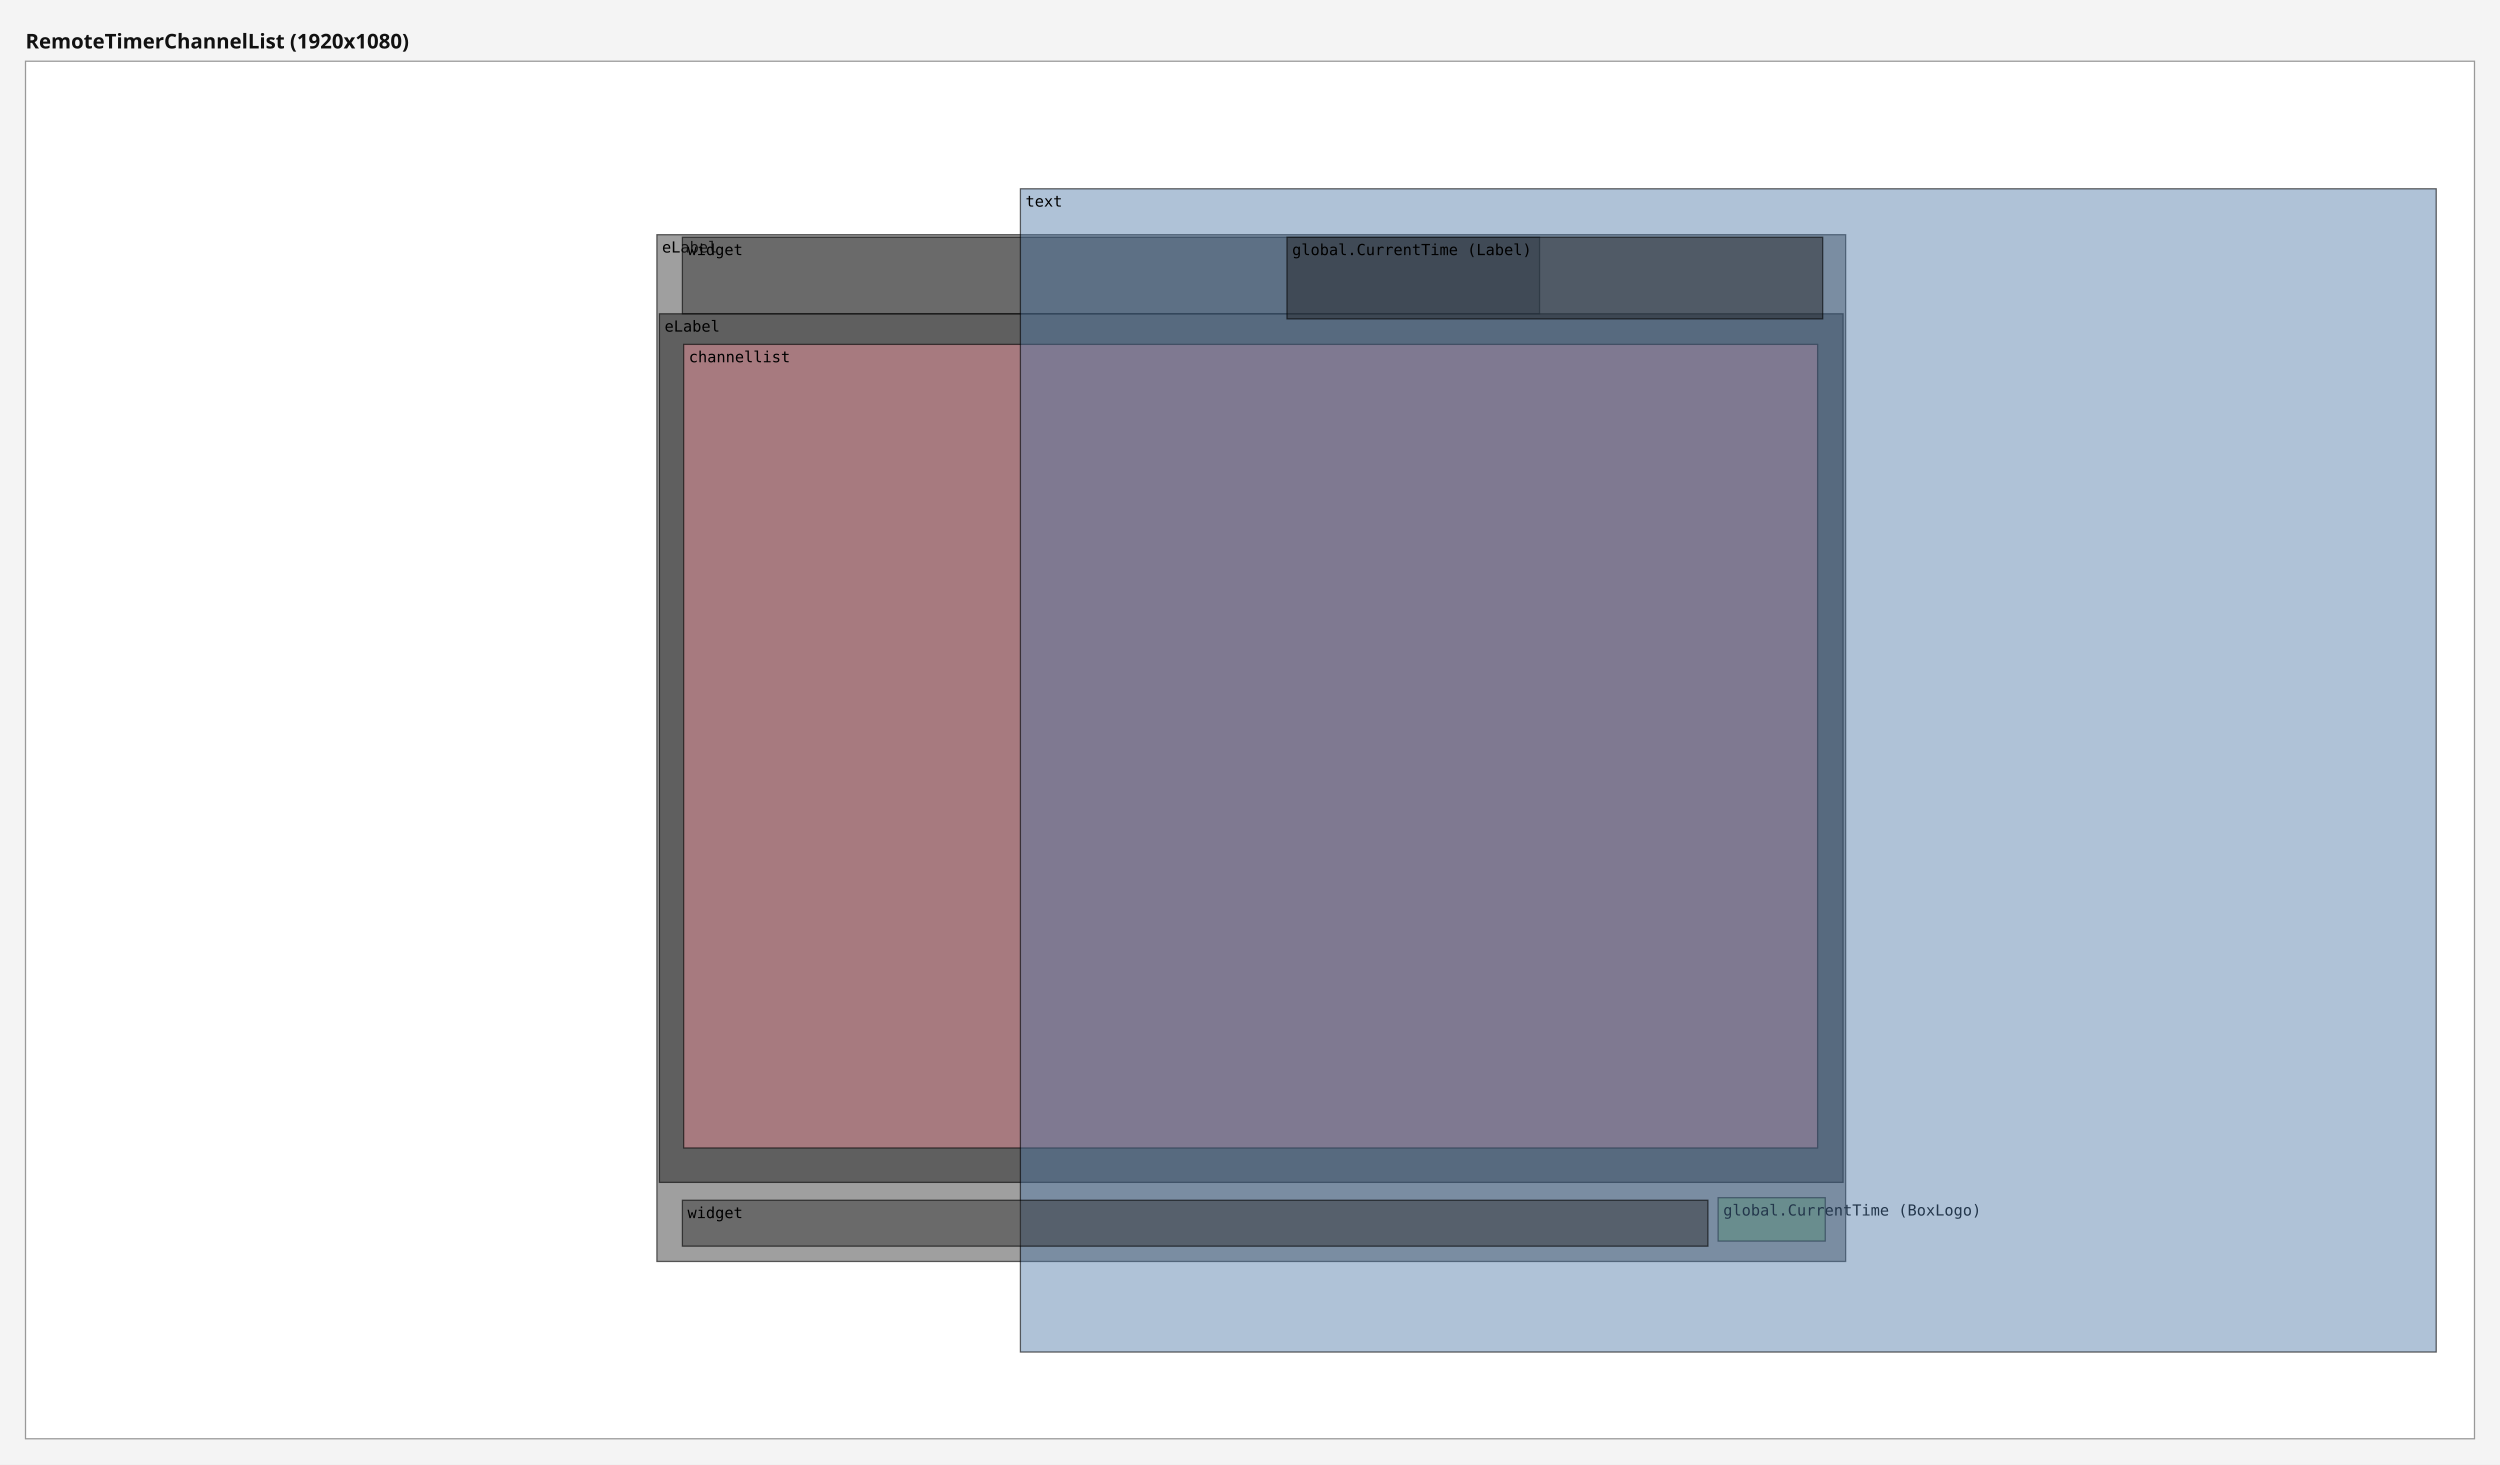
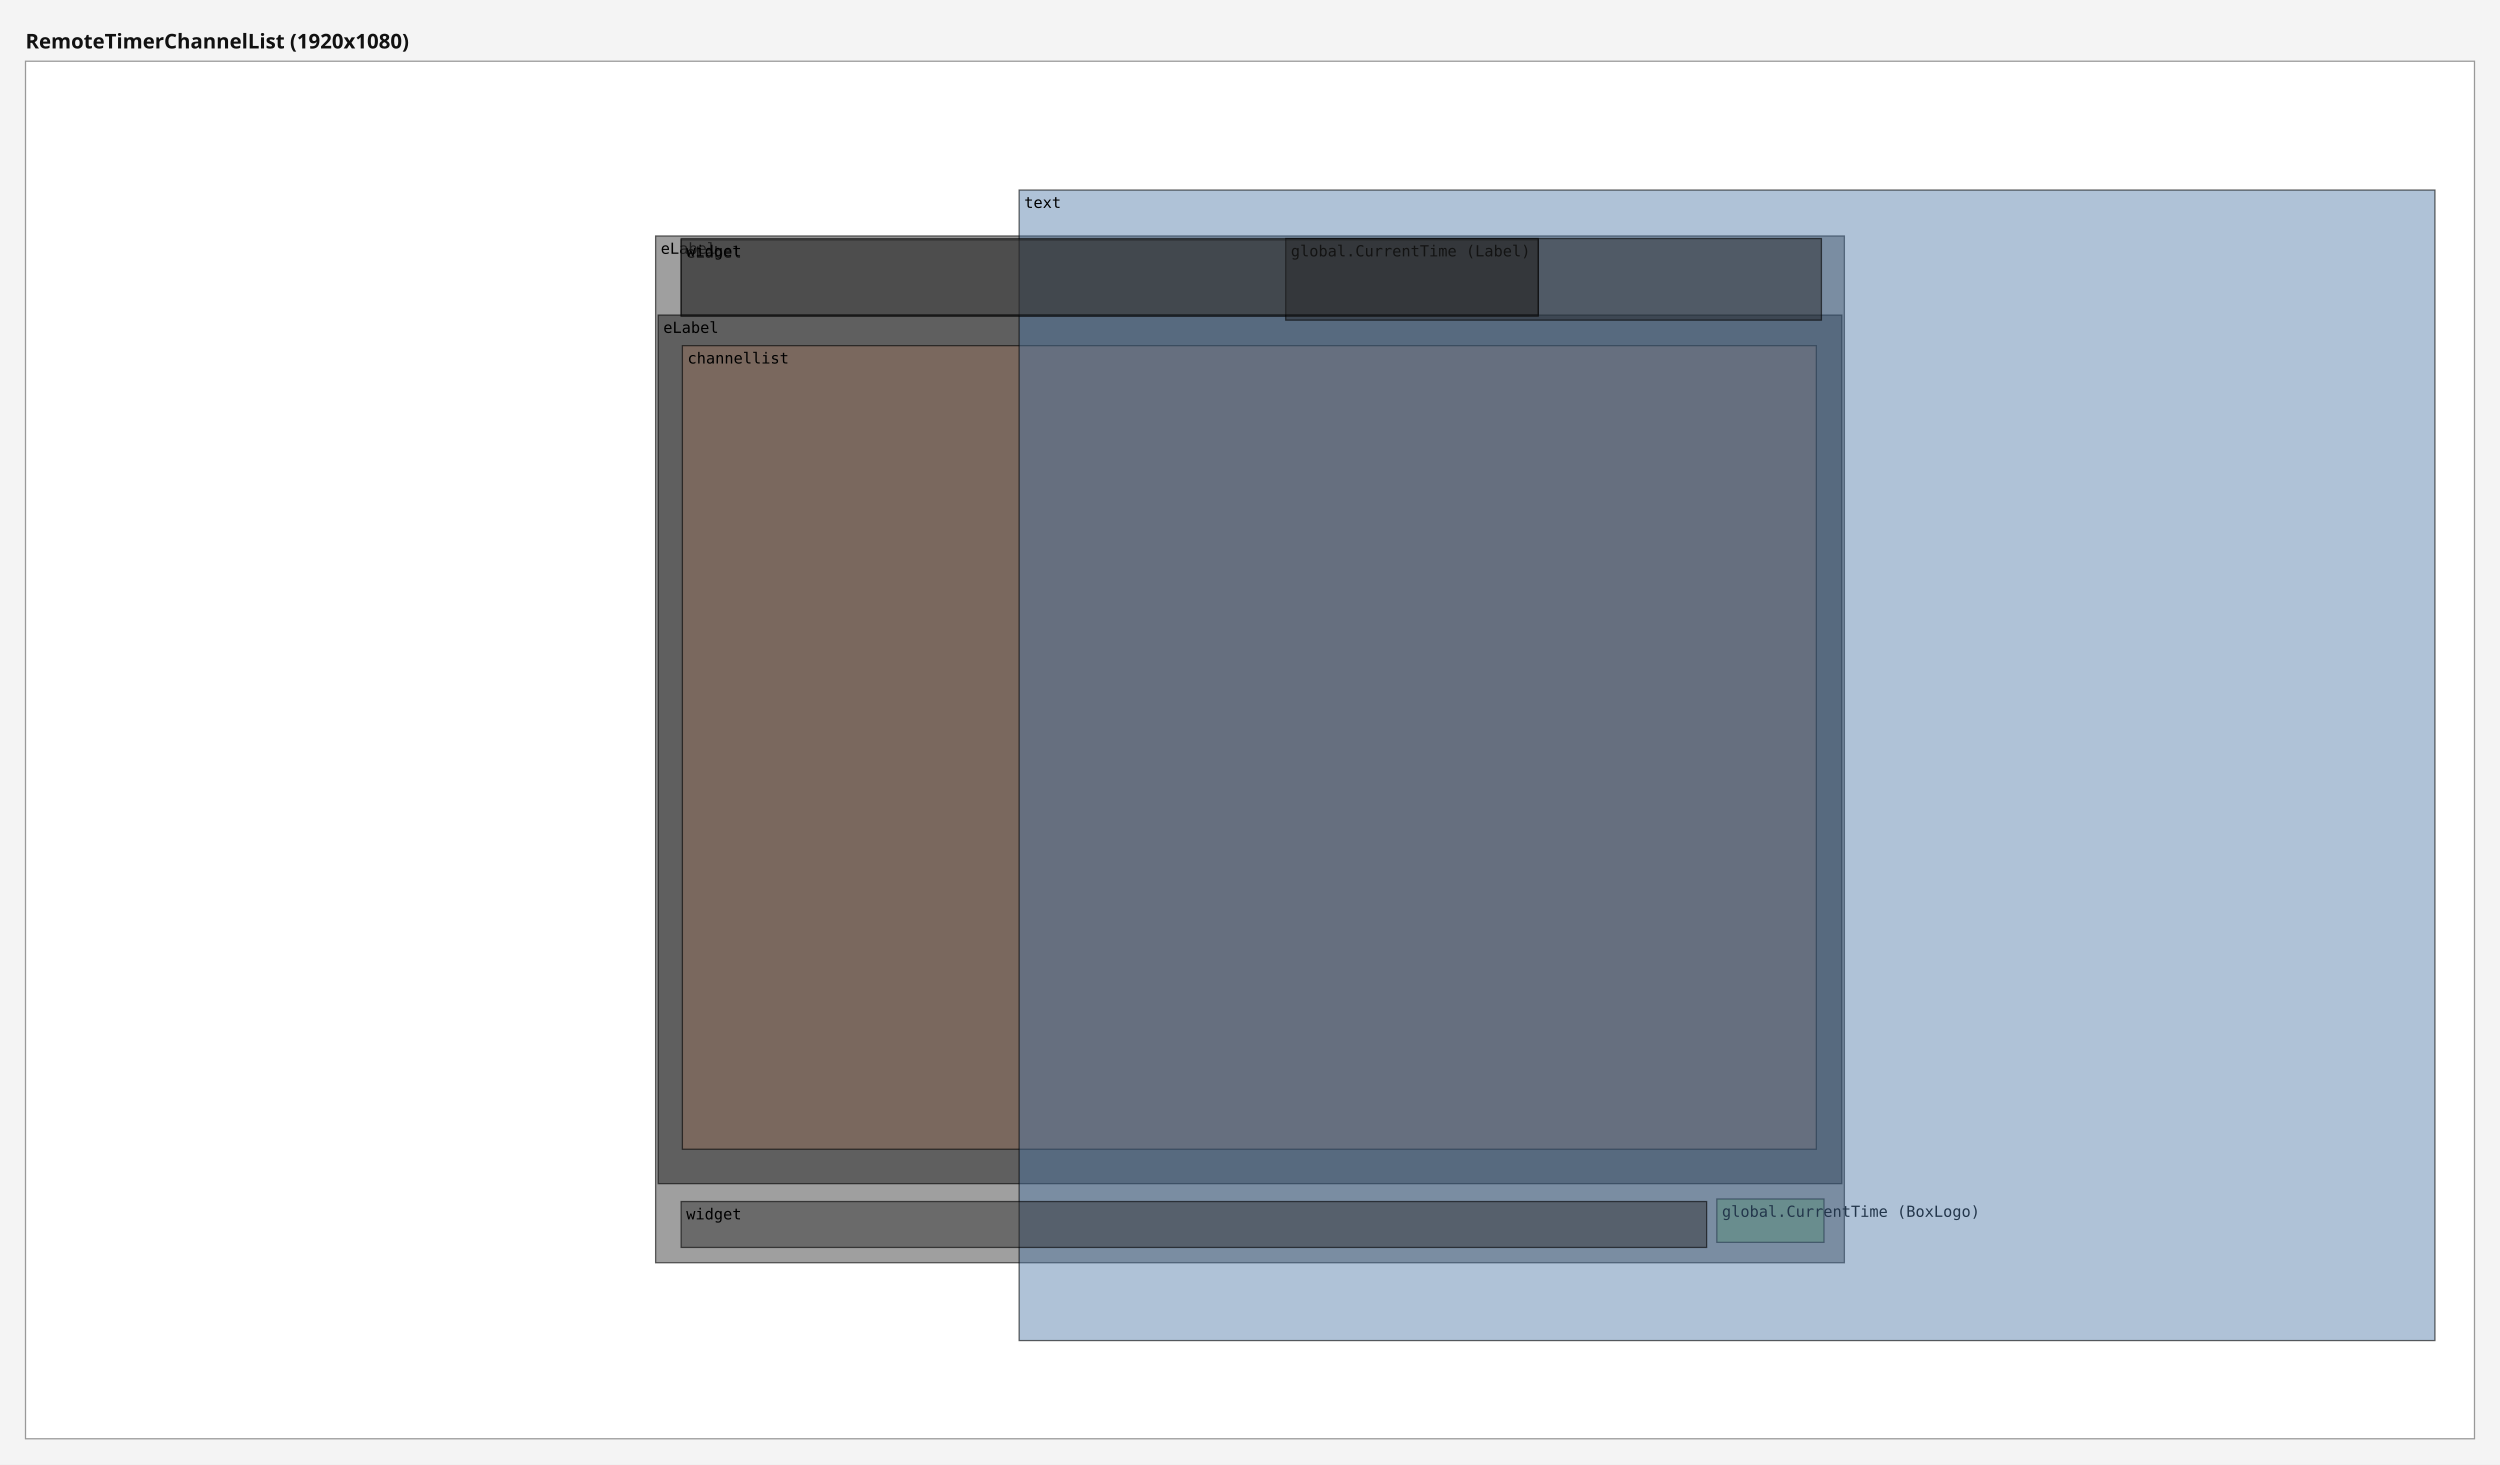
<svg xmlns="http://www.w3.org/2000/svg" width="1960" height="1148" viewBox="0 0 1960 1148">
  <rect x="0" y="0" width="1960" height="1148" fill="#f4f4f4" />
  <text x="20" y="38" font-family="sans-serif" font-size="16" font-weight="bold" fill="#111111">RemoteTimerChannelList (1920x1080)</text>
  <g data-screen="0" transform="translate(20,48)">
    <rect x="0" y="0" width="1920" height="1080" fill="#ffffff" stroke="#999999" stroke-width="1" />
    <g>
-       <rect data-ref="0:1" x="495" y="136" width="932" height="805" fill="#2c2c2c" fill-opacity="0.45" stroke="#000000" stroke-opacity="0.6" stroke-width="1" />
-       <text x="499" y="150" font-family="monospace" font-size="12" fill="#000000">eLabel</text>
+       <rect data-ref="0:1" x="494" y="137" width="932" height="805" fill="#2c2c2c" fill-opacity="0.45" stroke="#000000" stroke-opacity="0.6" stroke-width="1" />
+       <text x="498" y="151" font-family="monospace" font-size="12" fill="#000000">eLabel</text>
    </g>
    <g>
-       <rect data-ref="0:2" x="497" y="198" width="928" height="681" fill="#121212" fill-opacity="0.45" stroke="#000000" stroke-opacity="0.6" stroke-width="1" />
-       <text x="501" y="212" font-family="monospace" font-size="12" fill="#000000">eLabel</text>
+       <rect data-ref="0:2" x="496" y="199" width="928" height="681" fill="#121212" fill-opacity="0.45" stroke="#000000" stroke-opacity="0.6" stroke-width="1" />
+       <text x="500" y="213" font-family="monospace" font-size="12" fill="#000000">eLabel</text>
    </g>
    <g>
-       <rect data-ref="0:4" x="1327" y="891" width="84" height="34" fill="#59a14f" fill-opacity="0.45" stroke="#000000" stroke-opacity="0.6" stroke-width="1" />
-       <text x="1331" y="905" font-family="monospace" font-size="12" fill="#000000">global.CurrentTime (BoxLogo)</text>
+       <rect data-ref="0:4" x="1326" y="892" width="84" height="34" fill="#59a14f" fill-opacity="0.45" stroke="#000000" stroke-opacity="0.6" stroke-width="1" />
+       <text x="1330" y="906" font-family="monospace" font-size="12" fill="#000000">global.CurrentTime (BoxLogo)</text>
    </g>
    <g>
-       <rect data-ref="0:6" x="515" y="138" width="672" height="60" fill="#2c2c2c" fill-opacity="0.45" stroke="#000000" stroke-opacity="0.6" stroke-width="1" />
-       <text x="519" y="152" font-family="monospace" font-size="12" fill="#000000">widget</text>
+       <rect data-ref="0:8" x="515" y="223" width="889" height="630" fill="#9c755f" fill-opacity="0.45" stroke="#000000" stroke-opacity="0.6" stroke-width="1" />
+       <text x="519" y="237" font-family="monospace" font-size="12" fill="#000000">channellist</text>
    </g>
    <g>
-       <rect data-ref="0:7" x="516" y="222" width="889" height="630" fill="#ff9da7" fill-opacity="0.45" stroke="#000000" stroke-opacity="0.6" stroke-width="1" />
-       <text x="520" y="236" font-family="monospace" font-size="12" fill="#000000">channellist</text>
+       <rect data-ref="0:0" x="779" y="101" width="1110" height="902" fill="#4e79a7" fill-opacity="0.45" stroke="#000000" stroke-opacity="0.6" stroke-width="1" />
+       <text x="783" y="115" font-family="monospace" font-size="12" fill="#000000">text</text>
    </g>
    <g>
-       <rect data-ref="0:0" x="780" y="100" width="1110" height="912" fill="#4e79a7" fill-opacity="0.45" stroke="#000000" stroke-opacity="0.6" stroke-width="1" />
-       <text x="784" y="114" font-family="monospace" font-size="12" fill="#000000">text</text>
+       <rect data-ref="0:3" x="514" y="894" width="804" height="36" fill="#2c2c2c" fill-opacity="0.45" stroke="#000000" stroke-opacity="0.6" stroke-width="1" />
+       <text x="518" y="908" font-family="monospace" font-size="12" fill="#000000">widget</text>
    </g>
    <g>
-       <rect data-ref="0:3" x="515" y="893" width="804" height="36" fill="#2c2c2c" fill-opacity="0.45" stroke="#000000" stroke-opacity="0.6" stroke-width="1" />
-       <text x="519" y="907" font-family="monospace" font-size="12" fill="#000000">widget</text>
+       <rect data-ref="0:6" x="514" y="140" width="672" height="60" fill="#2c2c2c" fill-opacity="0.45" stroke="#000000" stroke-opacity="0.6" stroke-width="1" />
+       <text x="518" y="154" font-family="monospace" font-size="12" fill="#000000">eLabel</text>
    </g>
    <g>
-       <rect data-ref="0:5" x="989" y="138" width="420" height="64" fill="#1d1d1d" fill-opacity="0.45" stroke="#000000" stroke-opacity="0.6" stroke-width="1" />
-       <text x="993" y="152" font-family="monospace" font-size="12" fill="#000000">global.CurrentTime (Label)</text>
+       <rect data-ref="0:5" x="988" y="139" width="420" height="64" fill="#1d1d1d" fill-opacity="0.45" stroke="#000000" stroke-opacity="0.6" stroke-width="1" />
+       <text x="992" y="153" font-family="monospace" font-size="12" fill="#000000">global.CurrentTime (Label)</text>
+     </g>
+     <g>
+       <rect data-ref="0:7" x="514" y="139" width="672" height="60" fill="#2c2c2c" fill-opacity="0.45" stroke="#000000" stroke-opacity="0.6" stroke-width="1" />
+       <text x="518" y="153" font-family="monospace" font-size="12" fill="#000000">widget</text>
    </g>
  </g>
</svg>
